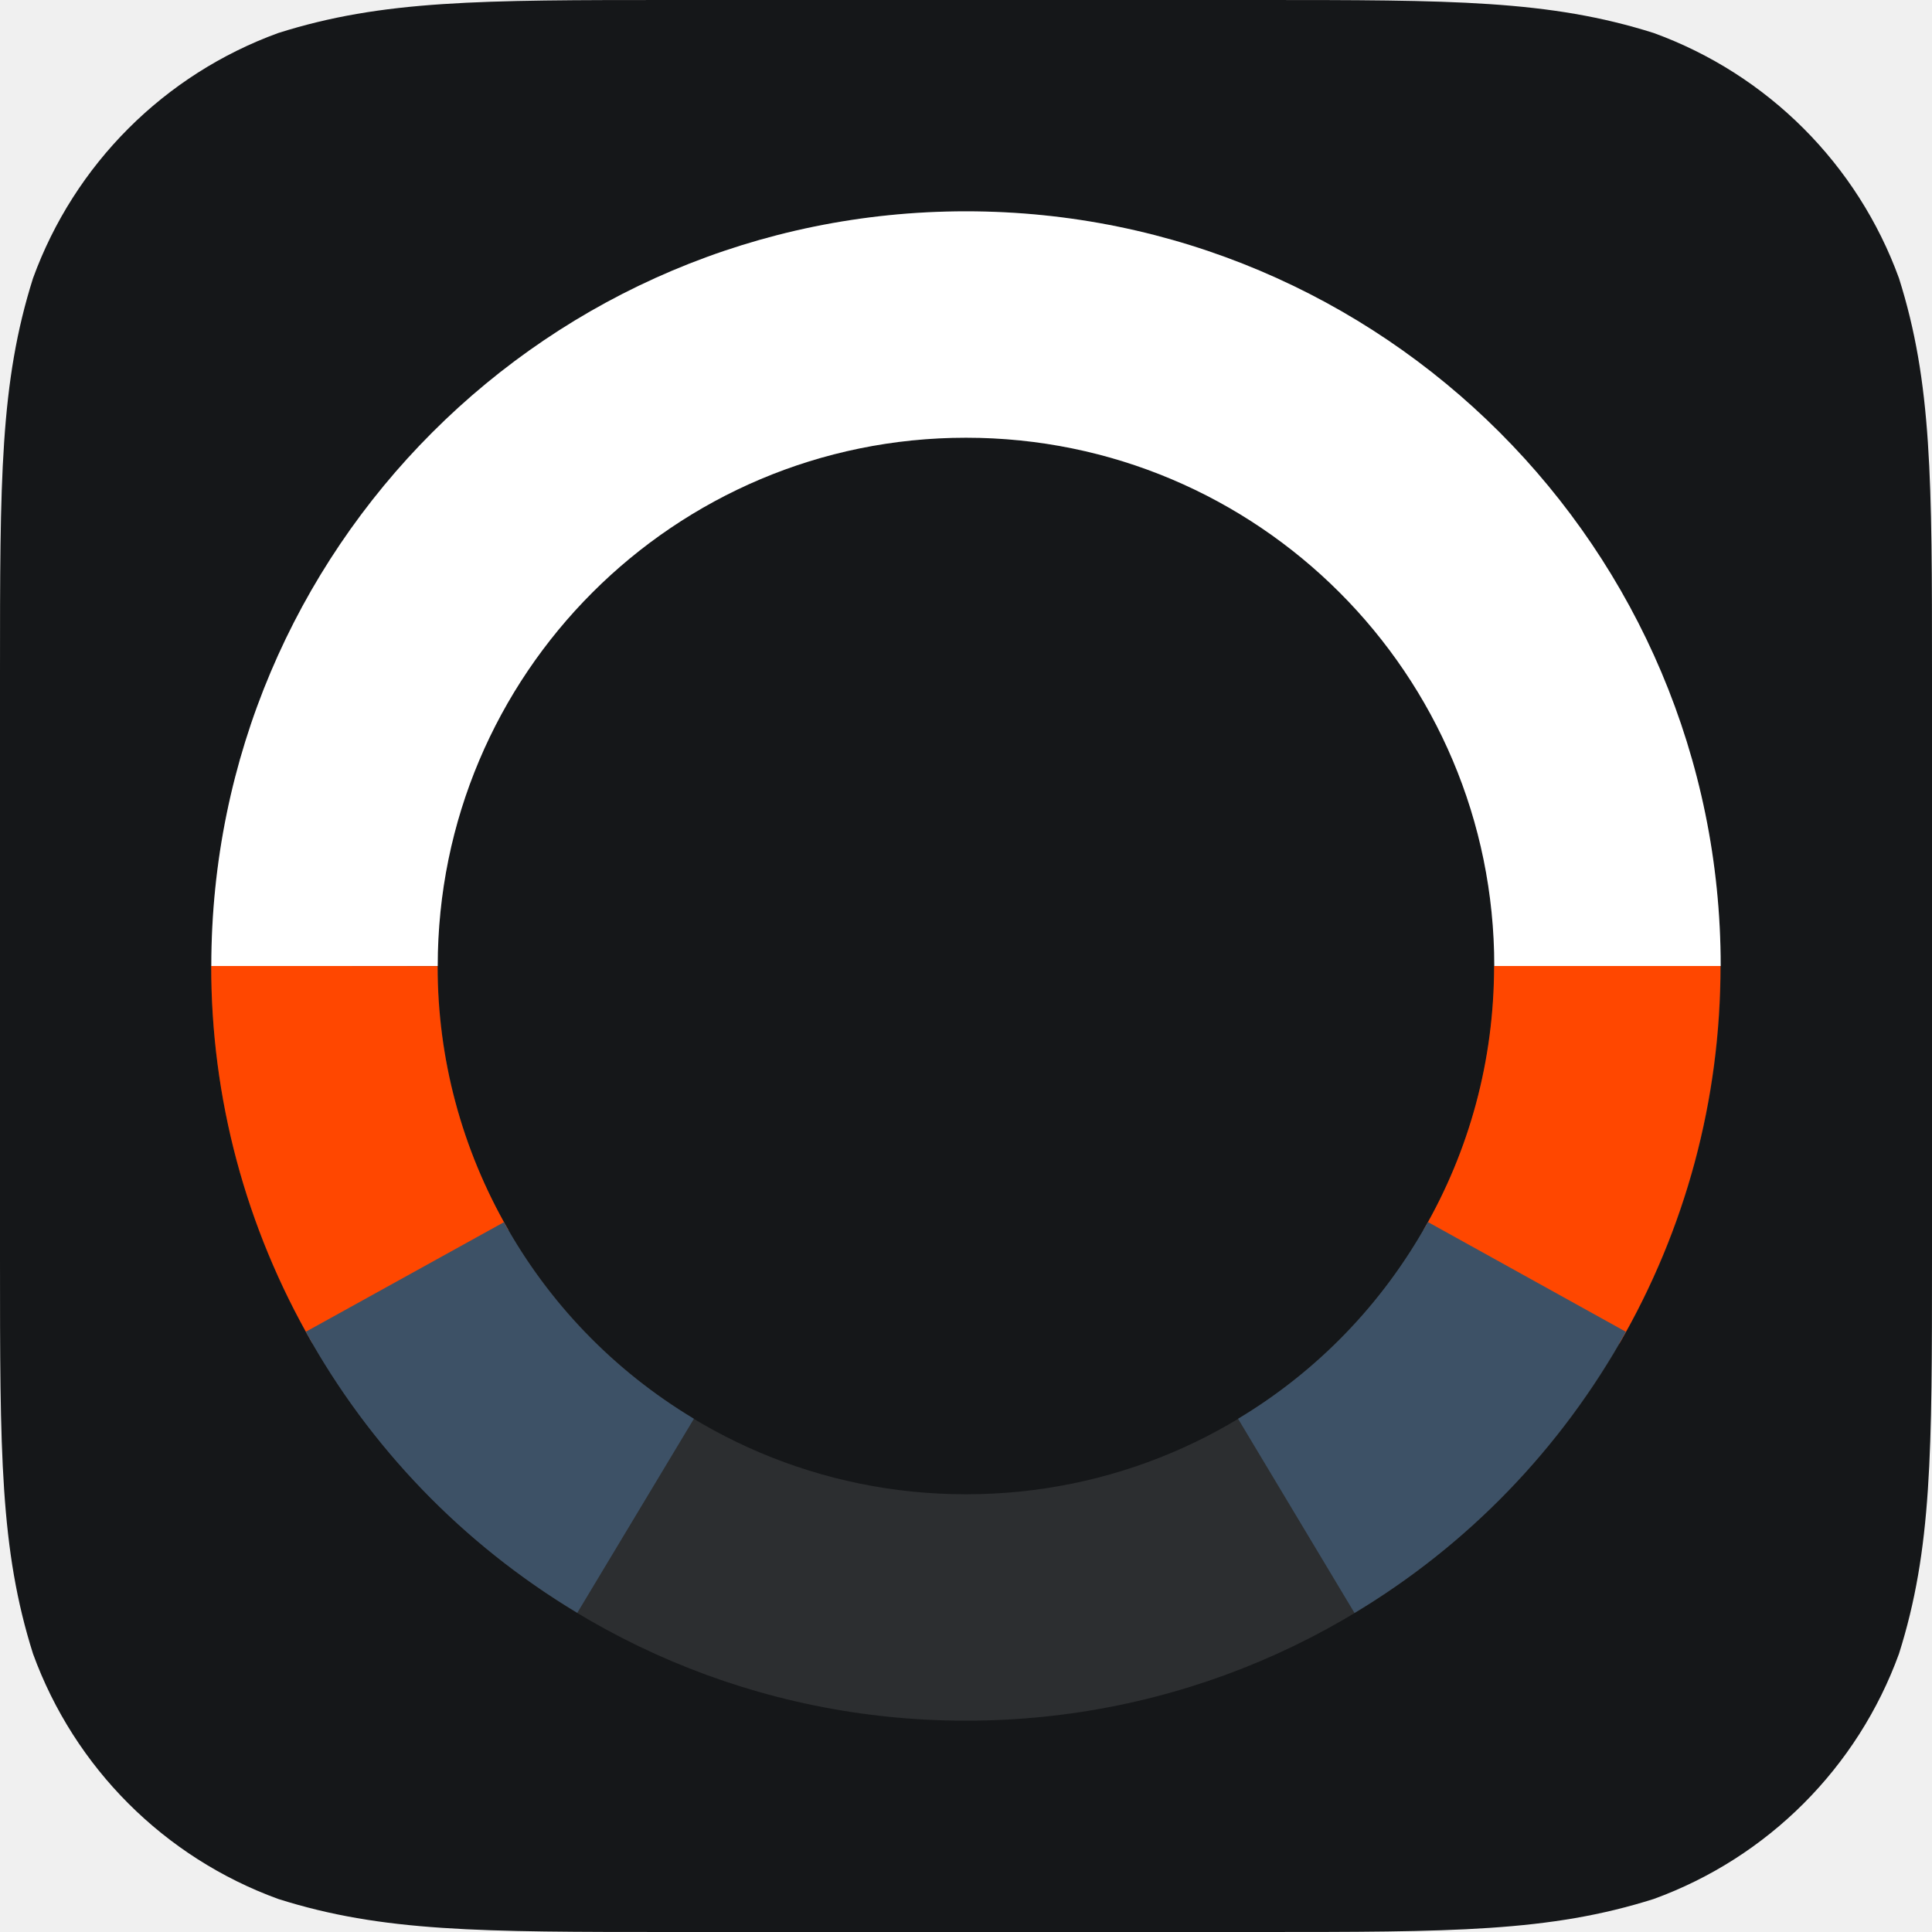
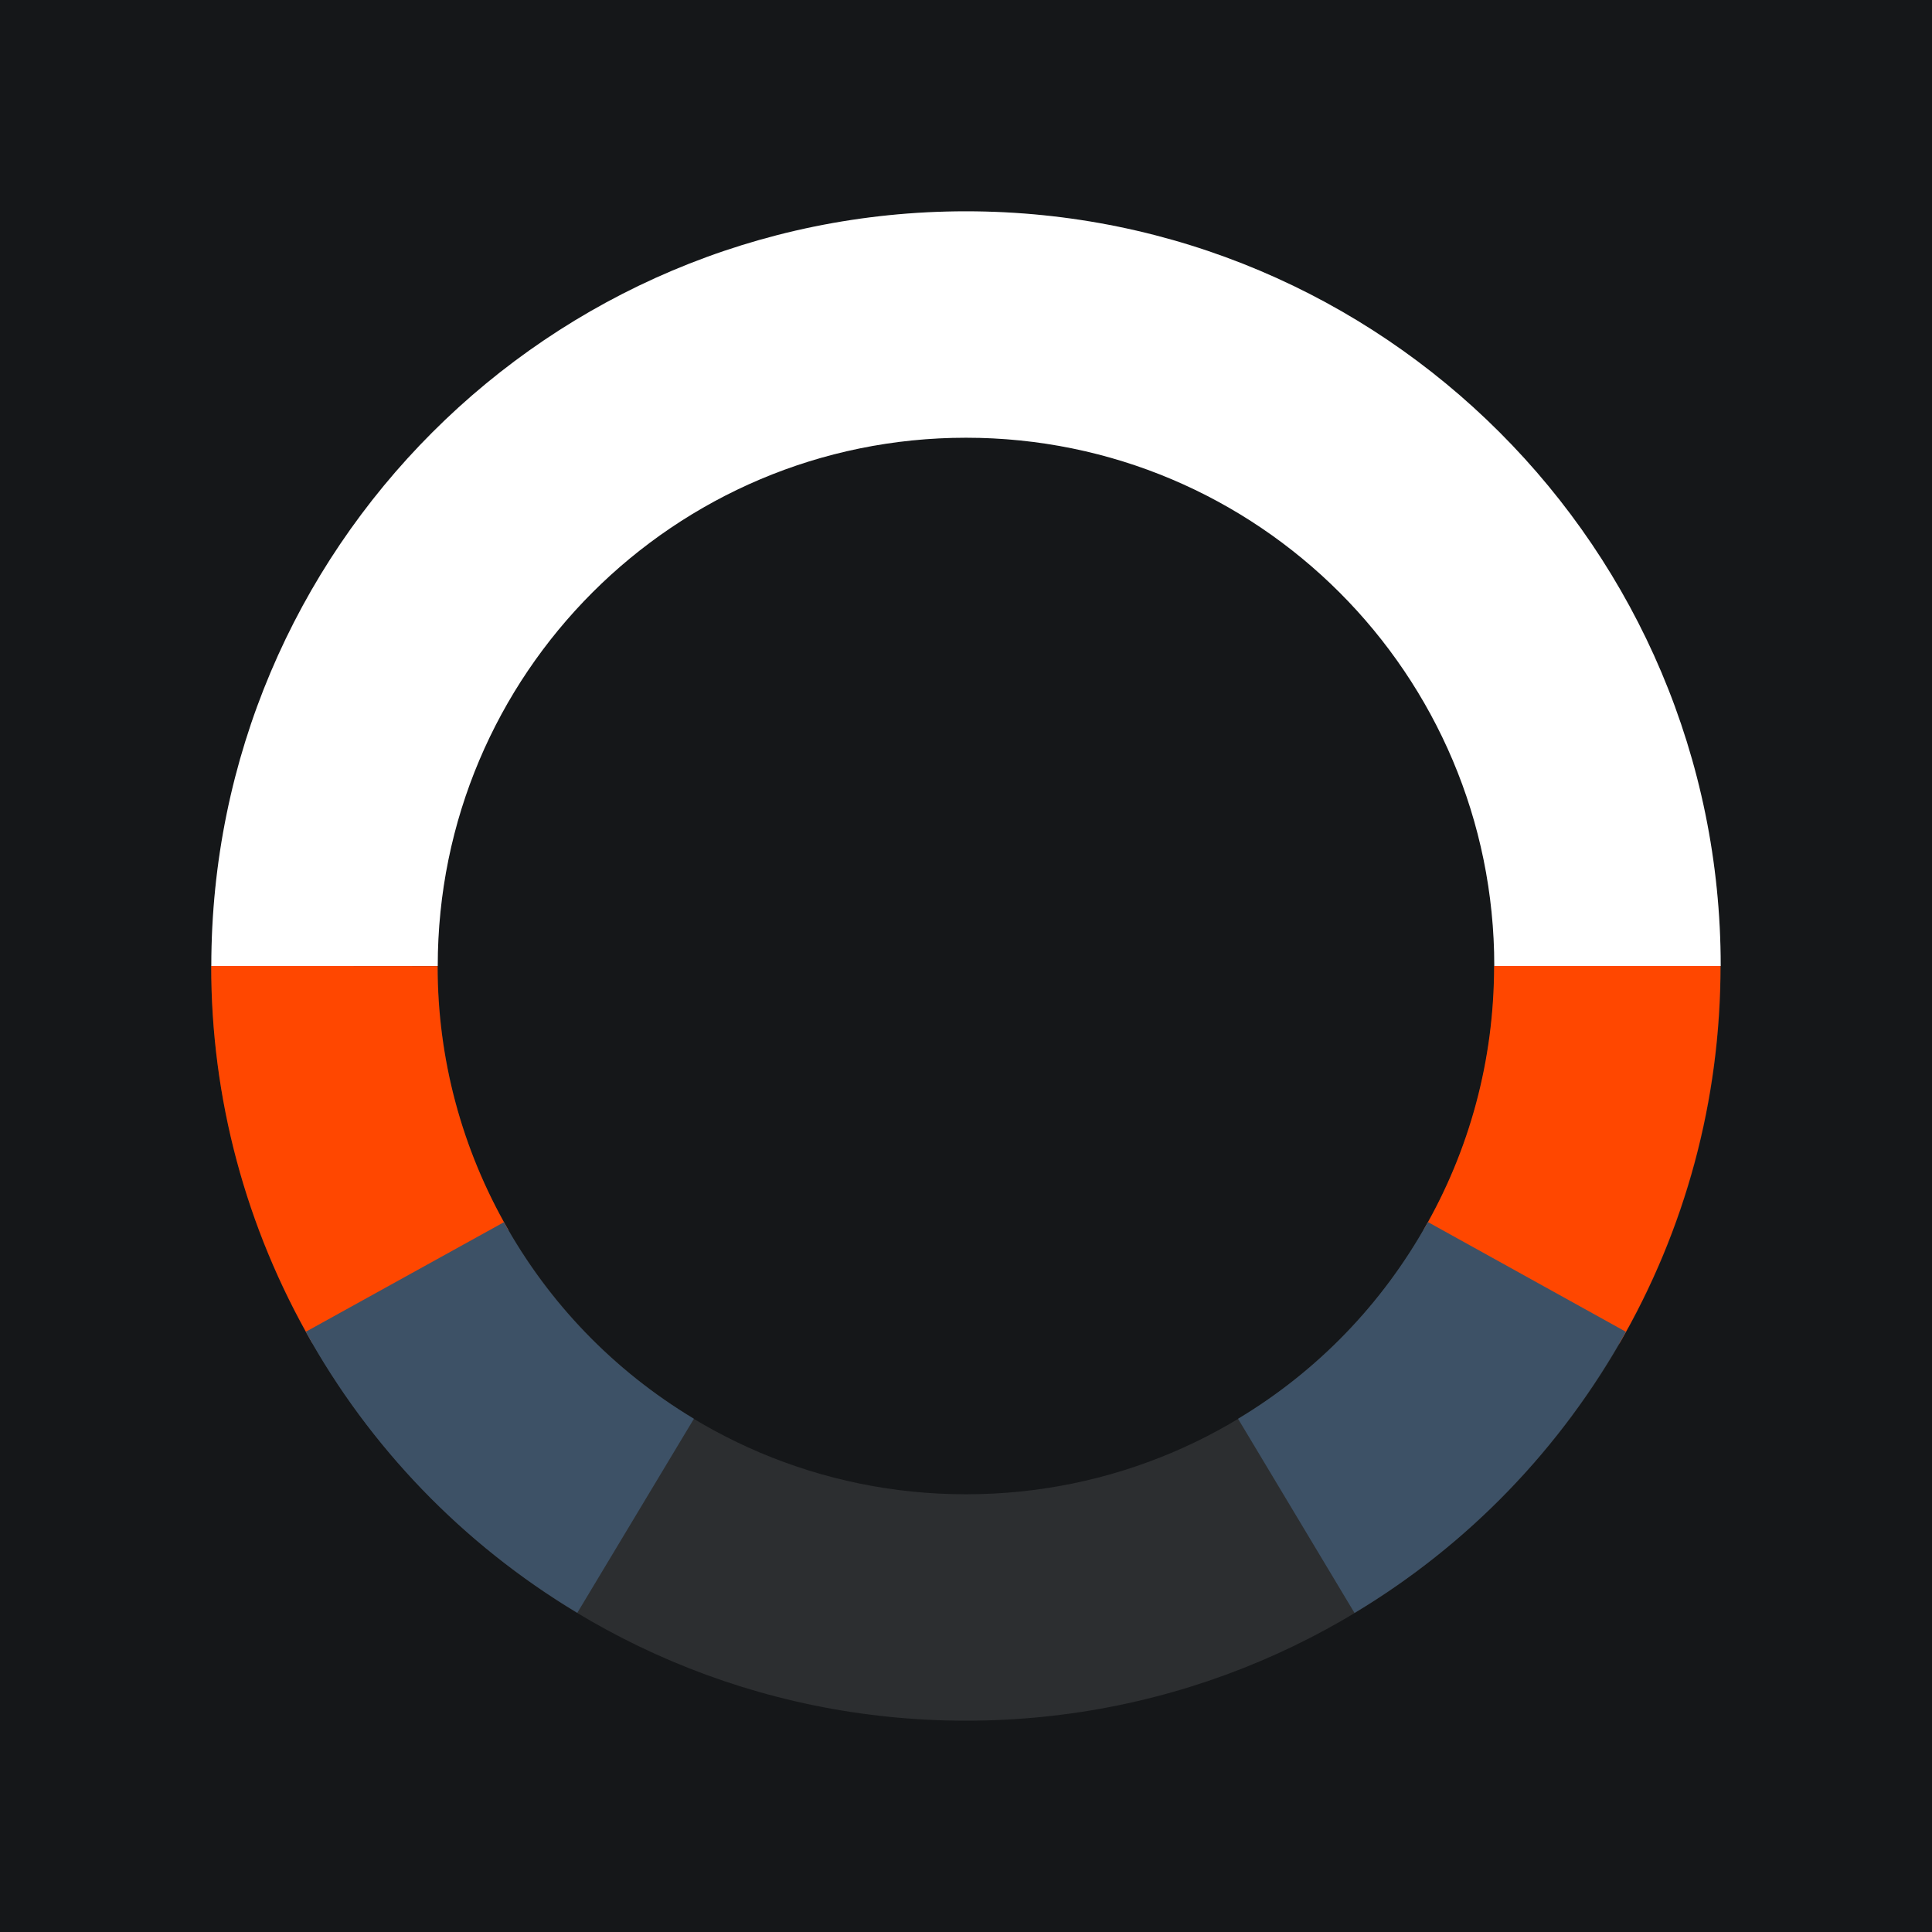
- <svg xmlns="http://www.w3.org/2000/svg" width="128px" height="128px" viewBox="0 0 128 128" version="1.1">
+ <svg xmlns="http://www.w3.org/2000/svg" width="96px" height="96px" viewBox="0 0 96 96" version="1.1">
  <defs />
  <g id="Page-1" stroke="none" stroke-width="1" fill="none" fill-rule="evenodd">
-     <g id="Mobile" transform="translate(-123, -80)">
+     <g id="Mobile" transform="translate(-139, -64)">
      <g id="Intro">
-         <g id="App-Icon" transform="translate(123, 80)">
-           <path d="M44.626,0 L83.374,0 C96.224,0 102.647,0 109.565,2.187 C117.117,4.935 123.065,10.883 125.813,18.435 C128,25.351 128,31.777 128,44.626 L128,83.374 C128,96.224 128,102.647 125.813,109.565 C123.065,117.117 117.117,123.065 109.565,125.812 C102.647,128 96.224,128 83.374,128 L44.626,128 C31.776,128 25.351,128 18.435,125.812 C10.883,123.065 4.935,117.117 2.187,109.565 C0,102.647 0,96.224 0,83.374 L0,44.626 C0,31.777 0,25.351 2.187,18.435 C4.935,10.883 10.883,4.935 18.435,2.187 C25.351,0 31.776,0 44.626,0 L44.626,0" id="Mask" fill="#151719" />
-           <g id="Circle-Outline" transform="translate(13.75, 14)">
-             <path d="M50.25,100 C77.864,100 100.25,77.614 100.25,50 C100.25,22.386 77.864,0 50.25,0 C22.636,0 0.25,22.386 0.25,50 C0.25,77.614 22.636,100 50.25,100 L50.25,100 Z M50.25,85 C30.92,85 15.25,69.33 15.25,50 C15.25,30.67 30.92,15 50.25,15 C69.58,15 85.25,30.67 85.25,50 C85.25,69.33 69.58,85 50.25,85 L50.25,85 Z" id="Shape" opacity="0.1" fill="#FFFFFF" />
-             <path d="M0.243,49.993 C0.235,58.706 2.501,67.296 6.949,75 L19.939,67.5 C16.819,62.096 15.237,56.099 15.243,50.007 L0.243,49.993 L0.243,49.993 Z" id="Shape" fill="#FF4700" />
-             <path d="M6.509,74.234 C10.725,81.859 16.872,88.273 24.497,92.855 L32.223,79.997 C26.874,76.784 22.583,72.306 19.635,66.974 L6.509,74.234 L6.509,74.234 Z" id="Shape" fill="#3D5166" />
-             <path d="M93.541,75.006 C97.904,67.465 100.237,58.892 100.237,49.996 L85.237,49.996 C85.237,56.236 83.608,62.221 80.557,67.494 L93.541,75.006 L93.541,75.006 Z" id="Shape" fill="#FF4700" />
-             <path d="M75.989,92.862 C83.461,88.382 89.658,82.014 93.97,74.234 L80.851,66.962 C77.826,72.42 73.5,76.864 68.275,79.997 L75.989,92.862 L75.989,92.862 Z" id="Shape" fill="#3D5166" />
-             <path d="M100.25,50 C100.25,22.386 77.864,0 50.25,0 C22.636,0 0.25,22.386 0.25,50 L15.25,50 C15.25,30.67 30.92,15 50.25,15 C69.58,15 85.25,30.67 85.25,50 L100.25,50 L100.25,50 Z" id="Shape" fill="#FFFFFF" />
+         <g id="app-icon" transform="translate(139, 64)">
+           <path d="M33.47,0 L62.53,0 C72.168,0 76.986,0 82.174,1.64 C87.838,3.702 92.298,8.162 94.36,13.826 C96,19.014 96,23.833 96,33.47 L96,62.53 C96,72.168 96,76.986 94.36,82.174 C92.298,87.838 87.838,92.298 82.174,94.359 C76.986,96 72.168,96 62.53,96 L33.47,96 C23.832,96 19.014,96 13.826,94.359 C8.162,92.298 3.702,87.838 1.64,82.174 C0,76.986 0,72.168 0,62.53 L0,33.47 C0,23.833 0,19.014 1.64,13.826 C3.702,8.162 8.162,3.702 13.826,1.64 C19.014,0 23.832,0 33.47,0 L33.47,0" id="Mask" fill="#151719" />
+           <rect id="Rectangle-20" fill="#151719" x="0" y="0" width="96" height="96" />
+           <g id="Circle-Outline" transform="translate(10.3125, 10.5)">
+             <path d="M37.688,75 C58.398,75 75.188,58.211 75.188,37.5 C75.188,16.789 58.398,0 37.688,0 C16.977,0 0.188,16.789 0.188,37.5 C0.188,58.211 16.977,75 37.688,75 L37.688,75 Z M37.688,63.75 C23.19,63.75 11.438,51.997 11.438,37.5 C11.438,23.003 23.19,11.25 37.688,11.25 C52.185,11.25 63.938,23.003 63.938,37.5 C63.938,51.997 52.185,63.75 37.688,63.75 L37.688,63.75 Z" id="Shape" opacity="0.1" fill="#FFFFFF" />
+             <path d="M0.182,37.495 C0.176,44.029 1.876,50.472 5.212,56.25 L14.954,50.625 C12.614,46.572 11.428,42.075 11.432,37.505 L0.182,37.495 L0.182,37.495 Z" id="Shape" fill="#FF4700" />
+             <path d="M4.881,55.676 C8.044,61.394 12.654,66.205 18.373,69.641 L24.167,59.998 C20.156,57.588 16.937,54.229 14.726,50.231 L4.881,55.676 L4.881,55.676 Z" id="Shape" fill="#3D5166" />
+             <path d="M70.155,56.255 C73.428,50.598 75.178,44.169 75.178,37.497 L63.928,37.497 C63.928,42.177 62.706,46.665 60.418,50.62 L70.155,56.255 L70.155,56.255 Z" id="Shape" fill="#FF4700" />
+             <path d="M56.992,69.646 C62.596,66.286 67.243,61.511 70.478,55.676 L60.638,50.222 C58.369,54.315 55.125,57.648 51.206,59.998 L56.992,69.646 L56.992,69.646 Z" id="Shape" fill="#3D5166" />
+             <path d="M75.188,37.5 C75.188,16.789 58.398,0 37.688,0 C16.977,0 0.188,16.789 0.188,37.5 L11.438,37.5 C11.438,23.003 23.19,11.25 37.688,11.25 C52.185,11.25 63.938,23.003 63.938,37.5 L75.188,37.5 L75.188,37.5 Z" id="Shape" fill="#FFFFFF" />
          </g>
        </g>
      </g>
    </g>
  </g>
</svg>
